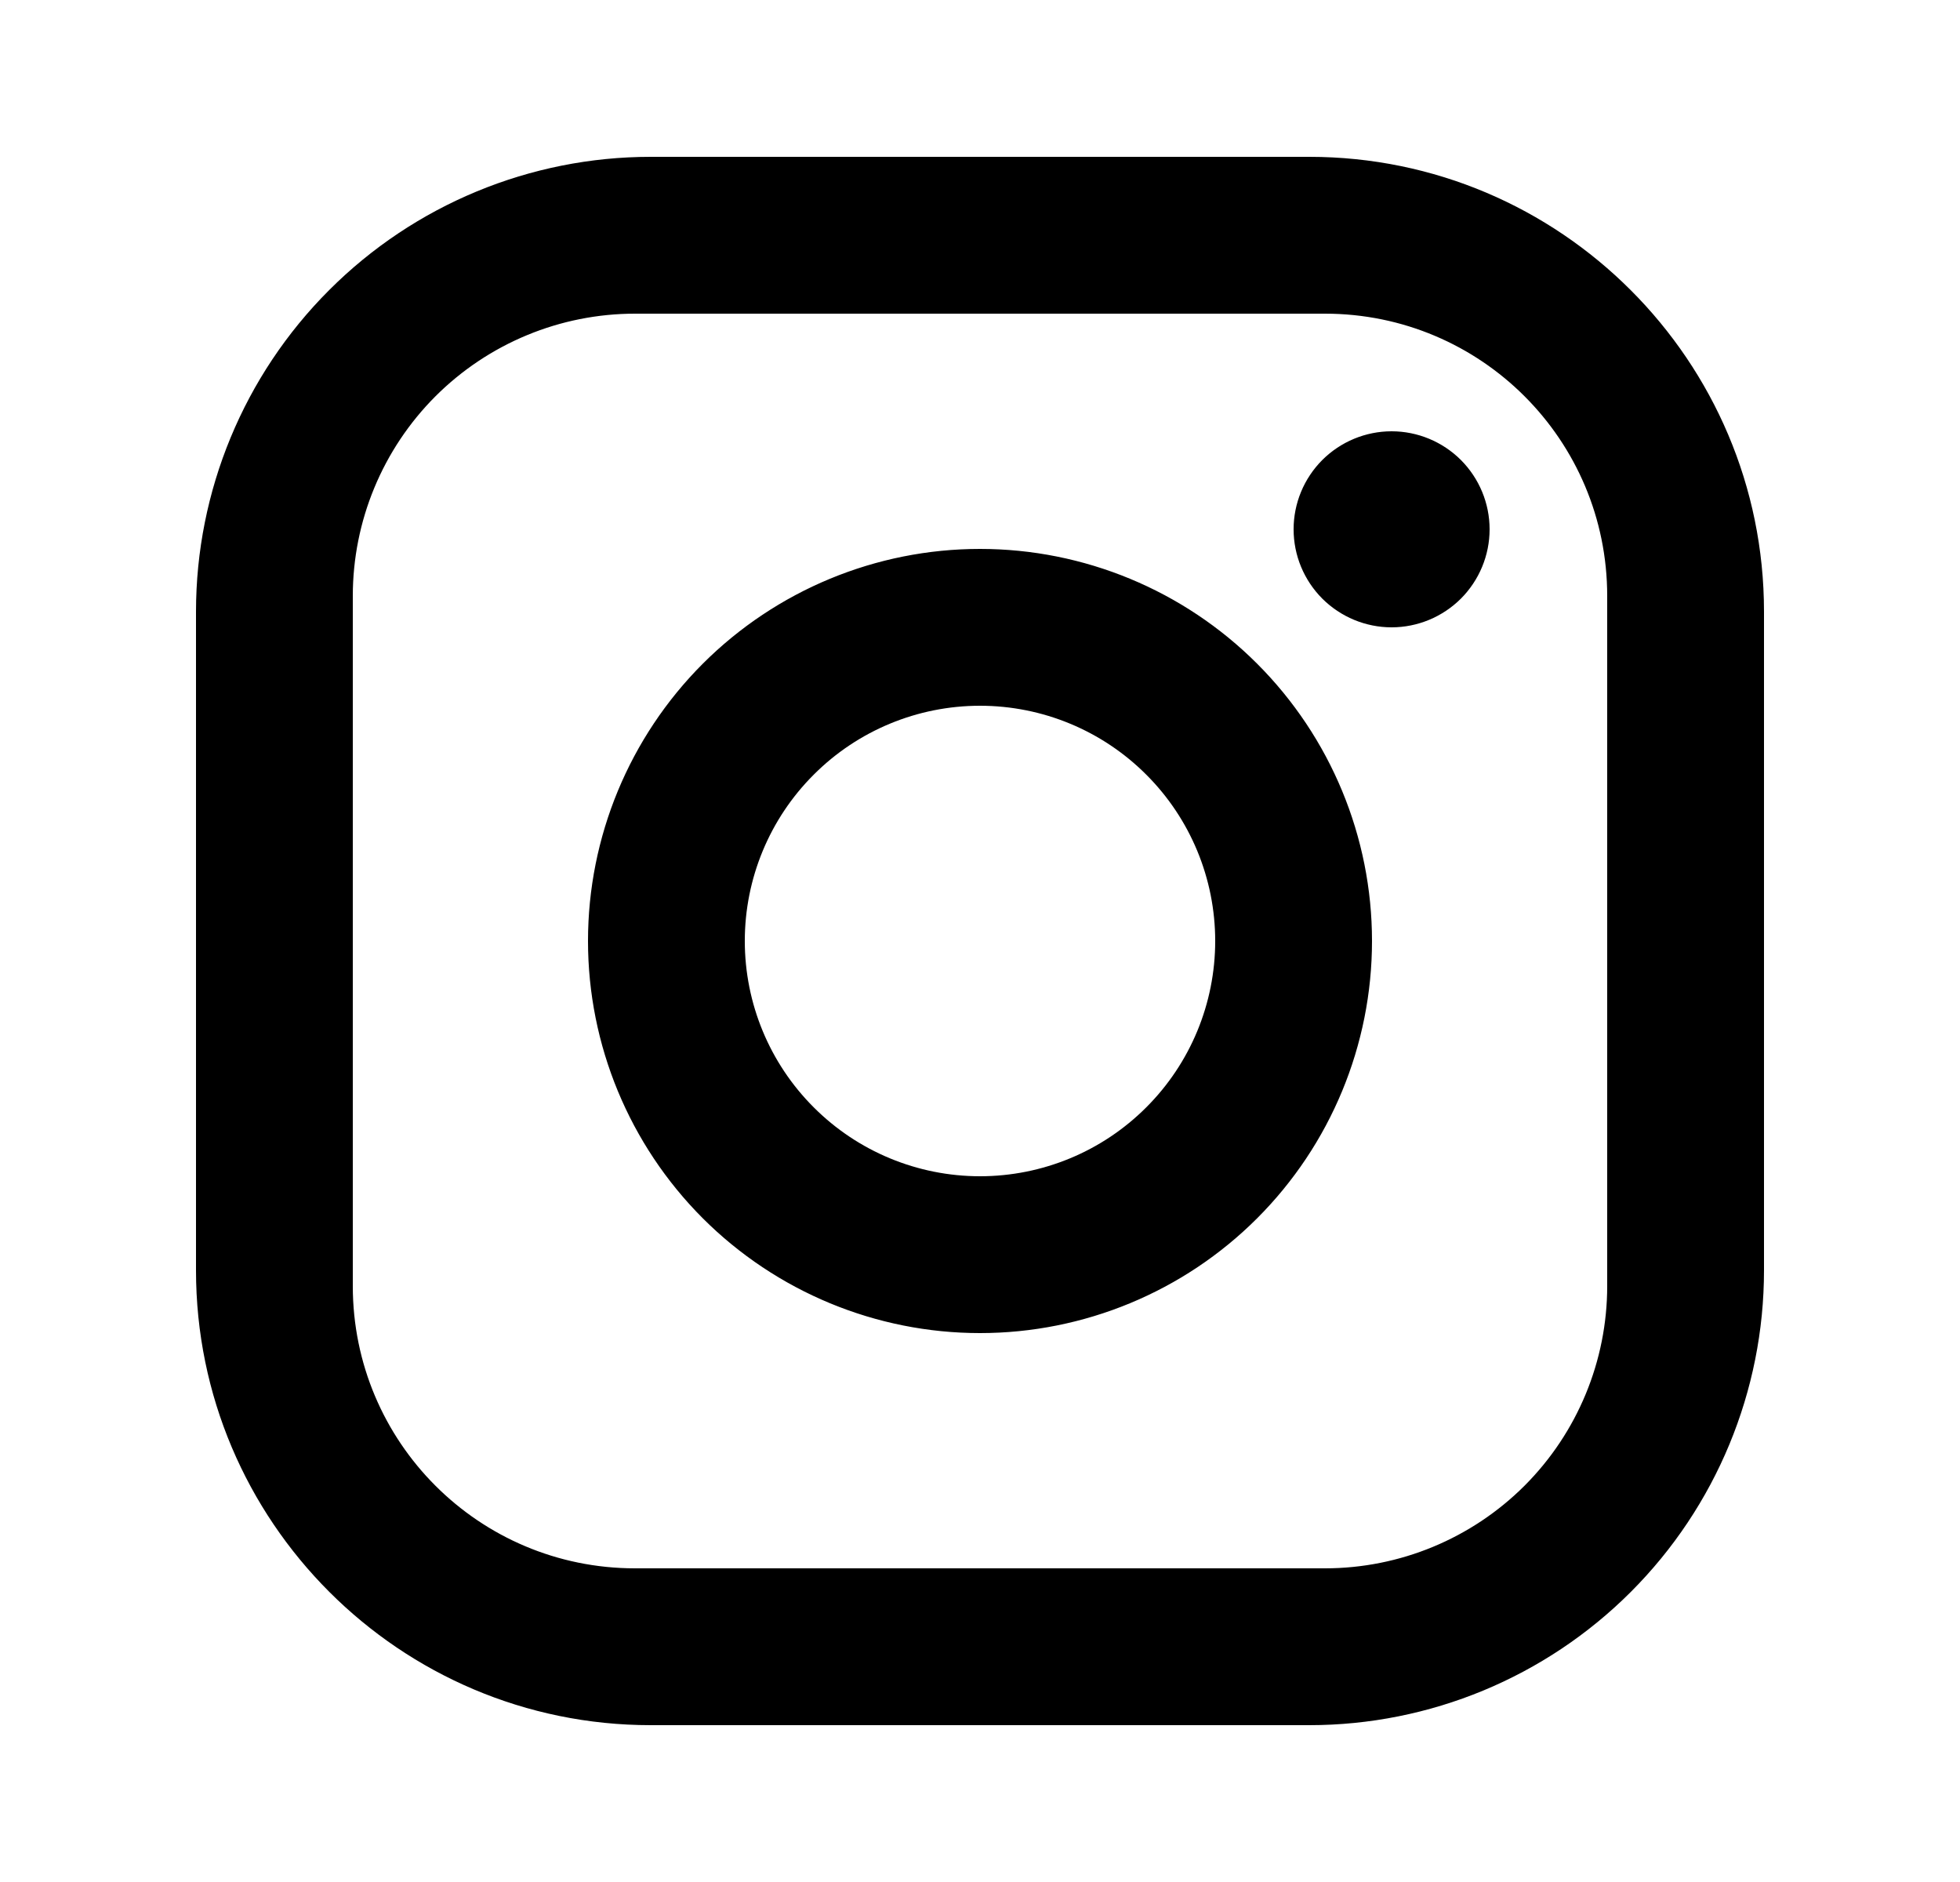
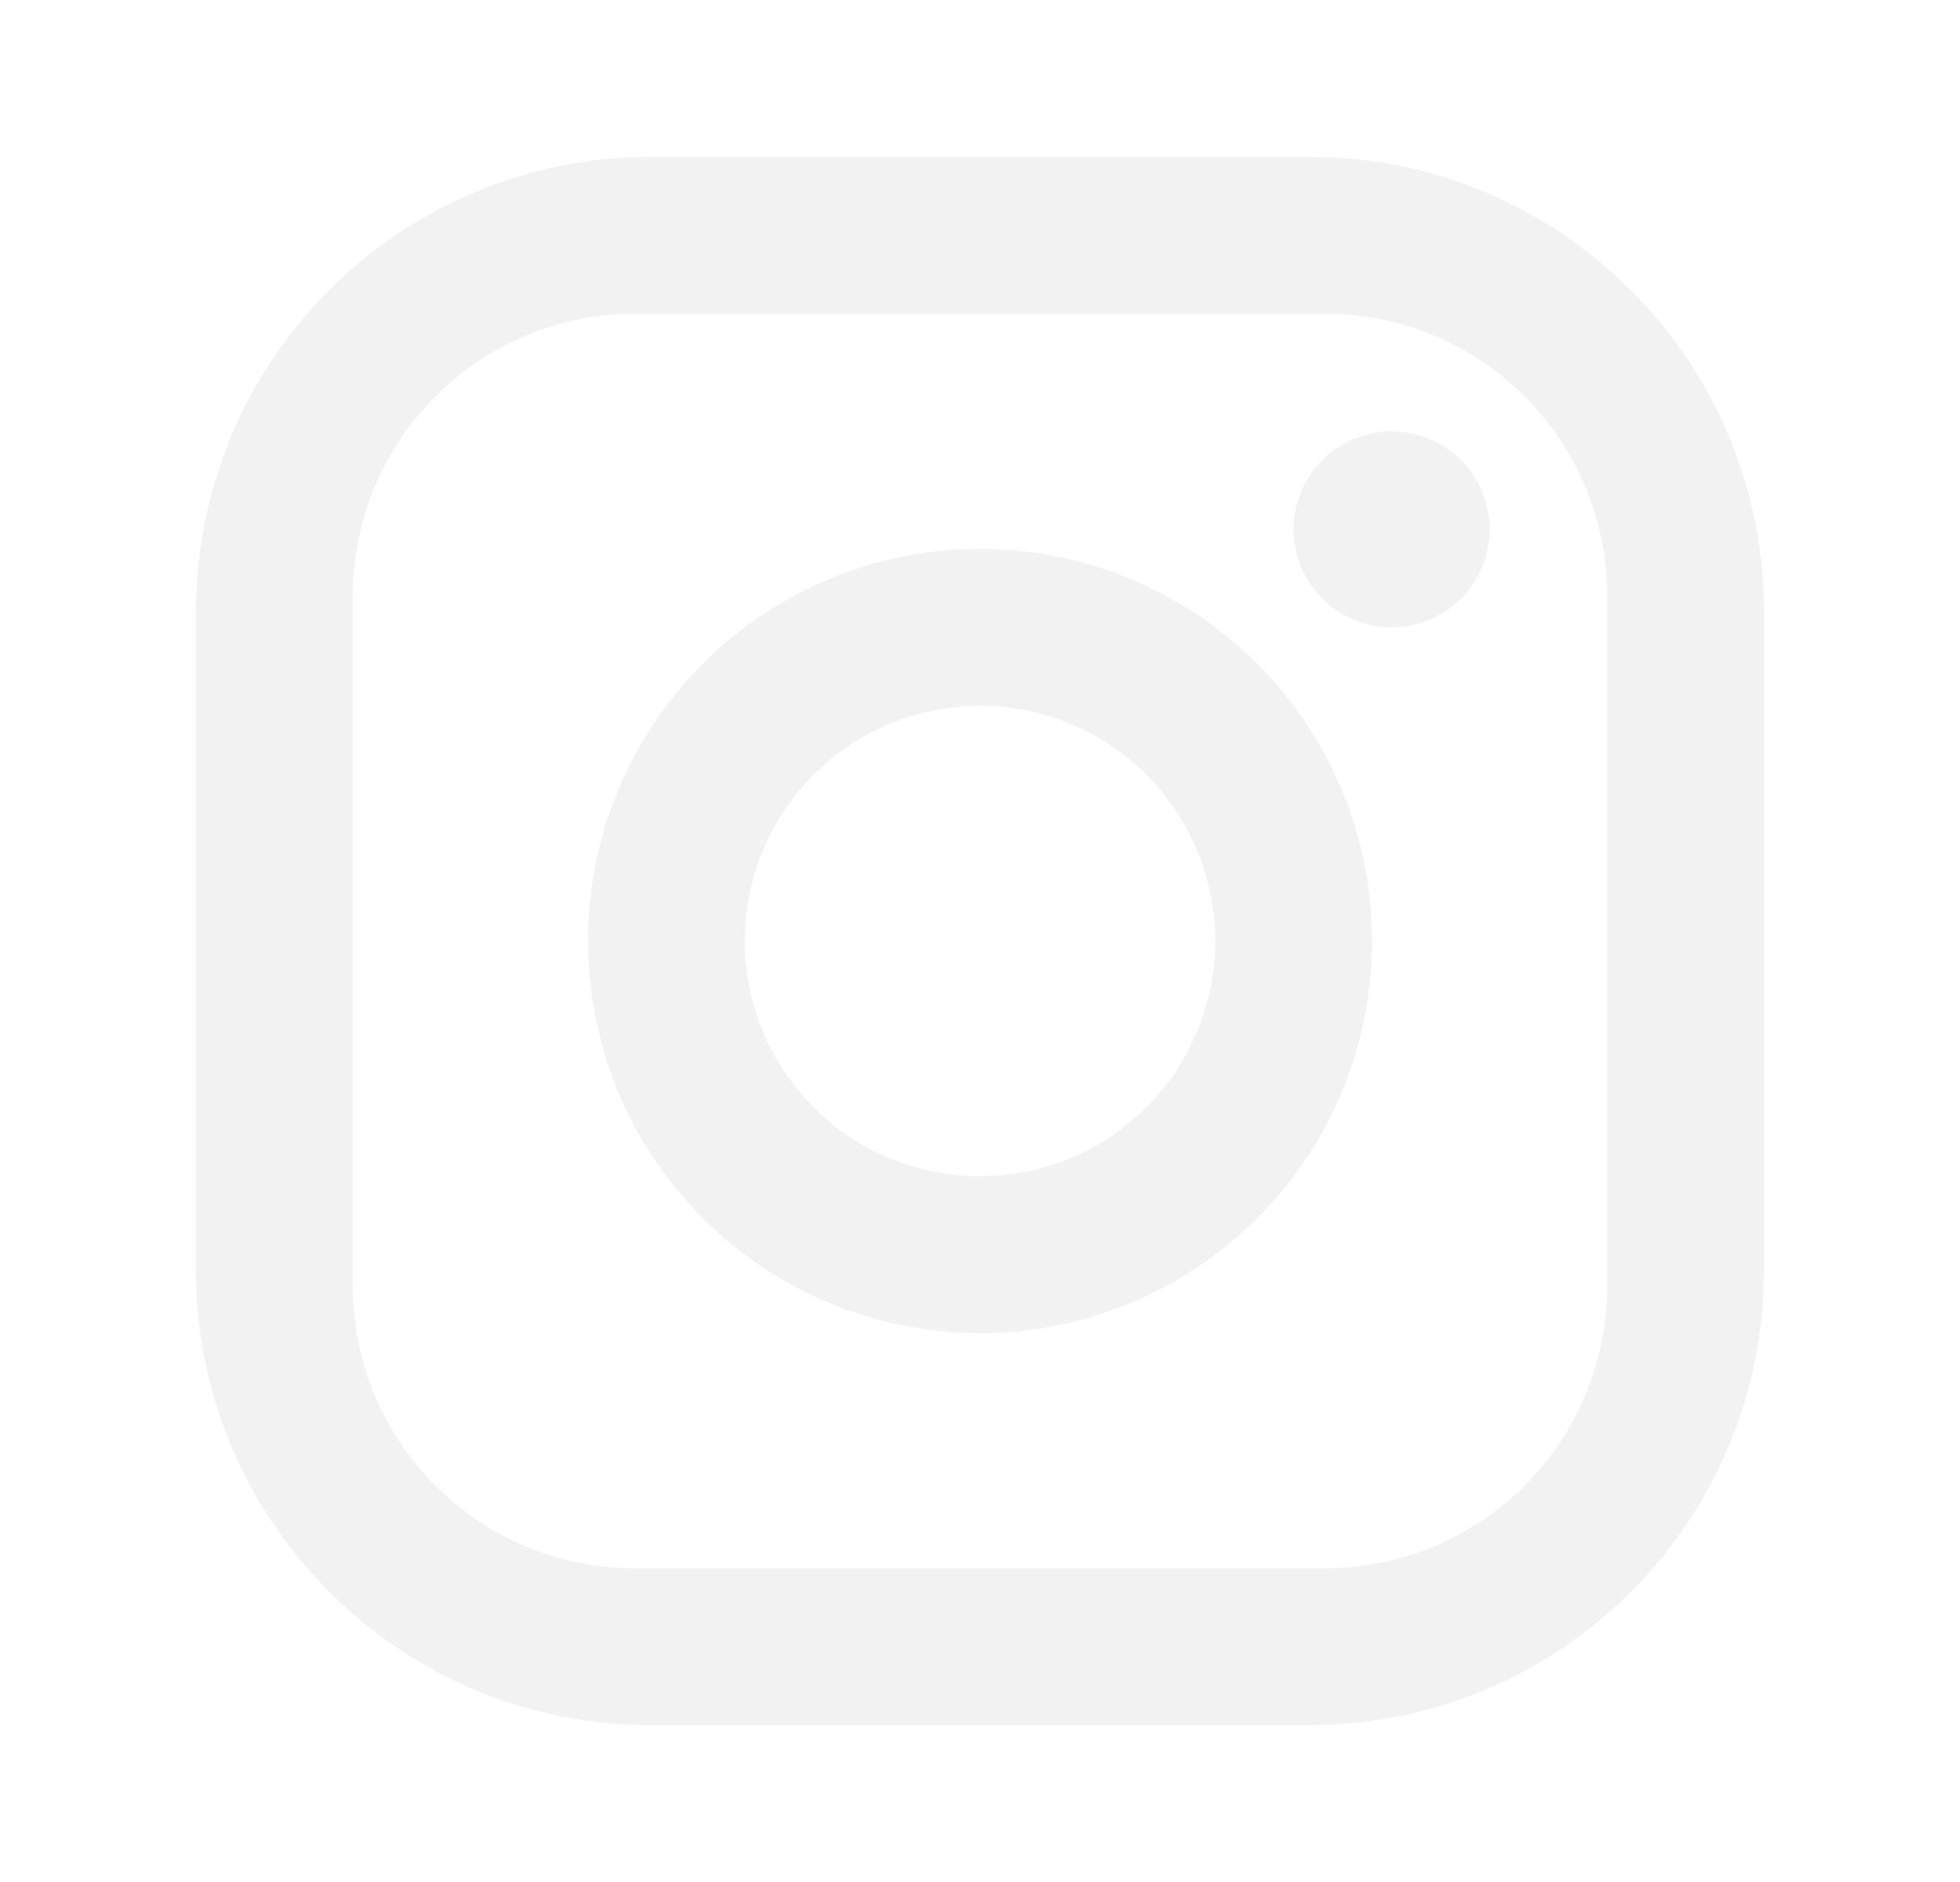
<svg xmlns="http://www.w3.org/2000/svg" width="25" height="24" viewBox="0 0 25 24" fill="none">
-   <path d="M8.3 2H16.7C19.9 2 22.5 4.6 22.5 7.8V16.2C22.5 17.738 21.889 19.213 20.801 20.301C19.713 21.389 18.238 22 16.7 22H8.3C5.1 22 2.5 19.4 2.5 16.2V7.8C2.5 6.262 3.111 4.786 4.199 3.699C5.286 2.611 6.762 2 8.3 2ZM8.1 4C7.145 4 6.23 4.379 5.554 5.054C4.879 5.73 4.5 6.645 4.5 7.6V16.4C4.5 18.39 6.11 20 8.1 20H16.9C17.855 20 18.77 19.621 19.446 18.946C20.121 18.27 20.5 17.355 20.5 16.4V7.6C20.5 5.61 18.89 4 16.9 4H8.1ZM17.75 5.5C18.081 5.5 18.399 5.632 18.634 5.866C18.868 6.101 19 6.418 19 6.75C19 7.082 18.868 7.399 18.634 7.634C18.399 7.868 18.081 8 17.75 8C17.419 8 17.101 7.868 16.866 7.634C16.632 7.399 16.5 7.082 16.5 6.75C16.5 6.418 16.632 6.101 16.866 5.866C17.101 5.632 17.419 5.5 17.75 5.5ZM12.5 7C13.826 7 15.098 7.527 16.035 8.464C16.973 9.402 17.5 10.674 17.5 12C17.5 13.326 16.973 14.598 16.035 15.536C15.098 16.473 13.826 17 12.5 17C11.174 17 9.902 16.473 8.964 15.536C8.027 14.598 7.5 13.326 7.5 12C7.5 10.674 8.027 9.402 8.964 8.464C9.902 7.527 11.174 7 12.5 7ZM12.5 9C11.704 9 10.941 9.316 10.379 9.879C9.816 10.441 9.5 11.204 9.5 12C9.5 12.796 9.816 13.559 10.379 14.121C10.941 14.684 11.704 15 12.5 15C13.296 15 14.059 14.684 14.621 14.121C15.184 13.559 15.5 12.796 15.5 12C15.5 11.204 15.184 10.441 14.621 9.879C14.059 9.316 13.296 9 12.5 9Z" fill="black" />
+   <path d="M8.3 2H16.7C19.9 2 22.5 4.6 22.5 7.8V16.2C22.5 17.738 21.889 19.213 20.801 20.301C19.713 21.389 18.238 22 16.7 22H8.3C5.1 22 2.5 19.4 2.5 16.2V7.8C2.5 6.262 3.111 4.786 4.199 3.699C5.286 2.611 6.762 2 8.3 2ZM8.1 4C7.145 4 6.23 4.379 5.554 5.054C4.879 5.73 4.5 6.645 4.5 7.6V16.4C4.5 18.39 6.11 20 8.1 20H16.9C17.855 20 18.77 19.621 19.446 18.946C20.121 18.27 20.5 17.355 20.5 16.4V7.6C20.5 5.61 18.89 4 16.9 4H8.1ZM17.75 5.5C18.081 5.5 18.399 5.632 18.634 5.866C18.868 6.101 19 6.418 19 6.75C19 7.082 18.868 7.399 18.634 7.634C18.399 7.868 18.081 8 17.75 8C17.419 8 17.101 7.868 16.866 7.634C16.632 7.399 16.5 7.082 16.5 6.75C16.5 6.418 16.632 6.101 16.866 5.866C17.101 5.632 17.419 5.5 17.75 5.5ZM12.5 7C13.826 7 15.098 7.527 16.035 8.464C16.973 9.402 17.5 10.674 17.5 12C17.5 13.326 16.973 14.598 16.035 15.536C15.098 16.473 13.826 17 12.5 17C11.174 17 9.902 16.473 8.964 15.536C8.027 14.598 7.5 13.326 7.5 12C7.5 10.674 8.027 9.402 8.964 8.464C9.902 7.527 11.174 7 12.5 7ZM12.5 9C11.704 9 10.941 9.316 10.379 9.879C9.816 10.441 9.5 11.204 9.5 12C9.5 12.796 9.816 13.559 10.379 14.121C10.941 14.684 11.704 15 12.5 15C13.296 15 14.059 14.684 14.621 14.121C15.184 13.559 15.5 12.796 15.5 12C15.5 11.204 15.184 10.441 14.621 9.879C14.059 9.316 13.296 9 12.5 9Z" fill="#f2f2f2" />
</svg>
